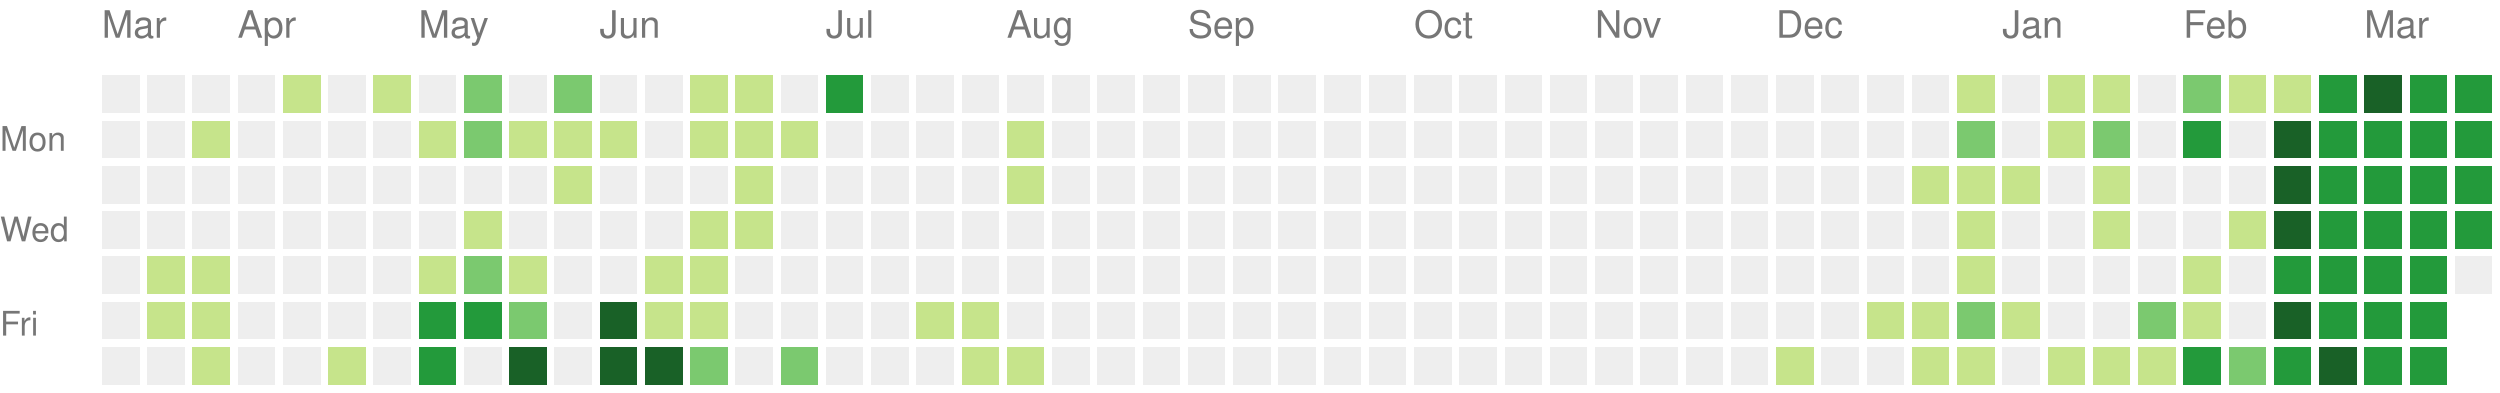
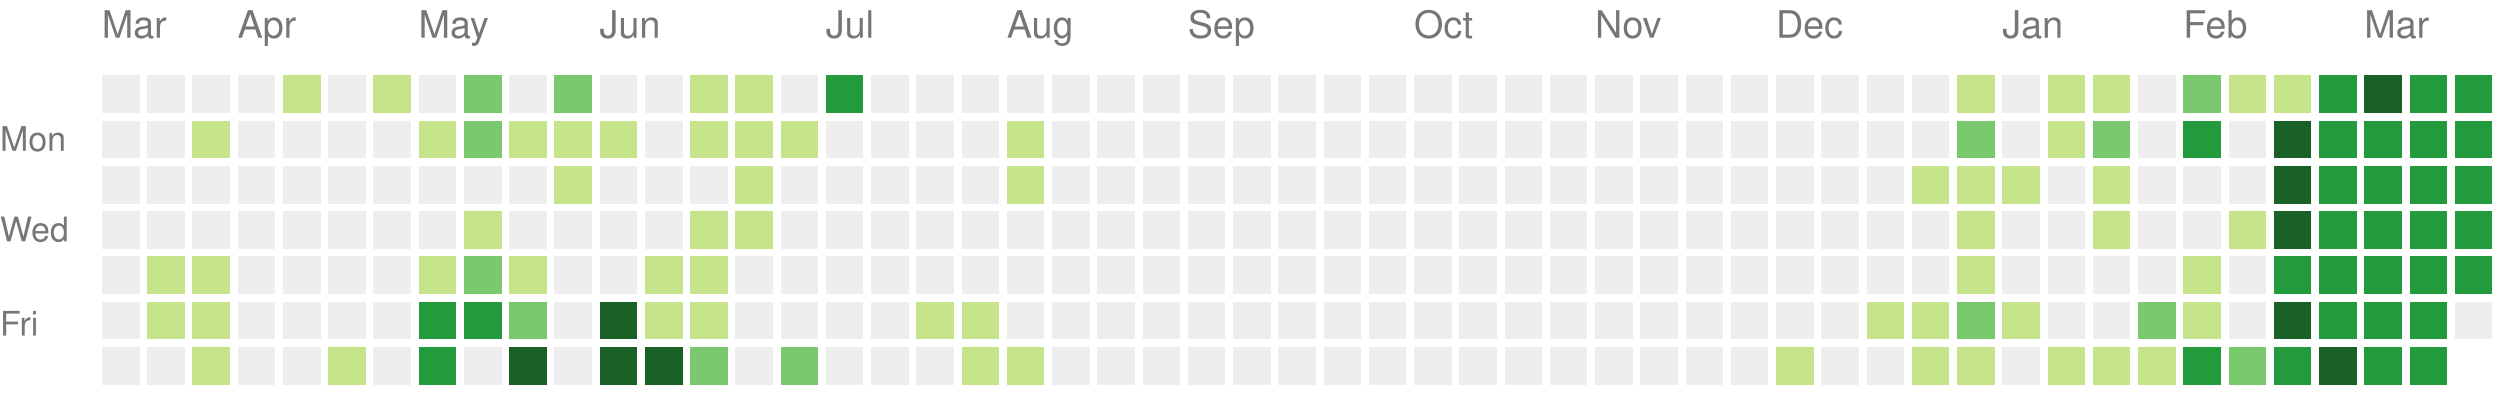
<svg xmlns="http://www.w3.org/2000/svg" version="1.1" width="663" height="104">
  <rect style="fill:#eeeeee;shape-rendering:crispedges;" data-score="0" data-date="2024-03-17" x="27" y="20" width="10" height="10" />
  <rect style="fill:#eeeeee;shape-rendering:crispedges;" data-score="0" data-date="2024-03-24" x="39" y="20" width="10" height="10" />
  <rect style="fill:#eeeeee;shape-rendering:crispedges;" data-score="0" data-date="2024-03-31" x="51" y="20" width="10" height="10" />
  <rect style="fill:#eeeeee;shape-rendering:crispedges;" data-score="0" data-date="2024-04-07" x="63" y="20" width="10" height="10" />
  <rect style="fill:#c6e48b;shape-rendering:crispedges;" data-score="1" data-date="2024-04-14" x="75" y="20" width="10" height="10" />
  <rect style="fill:#eeeeee;shape-rendering:crispedges;" data-score="0" data-date="2024-04-21" x="87" y="20" width="10" height="10" />
  <rect style="fill:#c6e48b;shape-rendering:crispedges;" data-score="1" data-date="2024-04-28" x="99" y="20" width="10" height="10" />
  <rect style="fill:#eeeeee;shape-rendering:crispedges;" data-score="0" data-date="2024-05-05" x="111" y="20" width="10" height="10" />
  <rect style="fill:#7bc96f;shape-rendering:crispedges;" data-score="2" data-date="2024-05-12" x="123" y="20" width="10" height="10" />
  <rect style="fill:#eeeeee;shape-rendering:crispedges;" data-score="0" data-date="2024-05-19" x="135" y="20" width="10" height="10" />
  <rect style="fill:#7bc96f;shape-rendering:crispedges;" data-score="2" data-date="2024-05-26" x="147" y="20" width="10" height="10" />
  <rect style="fill:#eeeeee;shape-rendering:crispedges;" data-score="0" data-date="2024-06-02" x="159" y="20" width="10" height="10" />
  <rect style="fill:#eeeeee;shape-rendering:crispedges;" data-score="0" data-date="2024-06-09" x="171" y="20" width="10" height="10" />
  <rect style="fill:#c6e48b;shape-rendering:crispedges;" data-score="1" data-date="2024-06-16" x="183" y="20" width="10" height="10" />
  <rect style="fill:#c6e48b;shape-rendering:crispedges;" data-score="1" data-date="2024-06-23" x="195" y="20" width="10" height="10" />
  <rect style="fill:#eeeeee;shape-rendering:crispedges;" data-score="0" data-date="2024-06-30" x="207" y="20" width="10" height="10" />
  <rect style="fill:#239a3b;shape-rendering:crispedges;" data-score="3" data-date="2024-07-07" x="219" y="20" width="10" height="10" />
  <rect style="fill:#eeeeee;shape-rendering:crispedges;" data-score="0" data-date="2024-07-14" x="231" y="20" width="10" height="10" />
  <rect style="fill:#eeeeee;shape-rendering:crispedges;" data-score="0" data-date="2024-07-21" x="243" y="20" width="10" height="10" />
  <rect style="fill:#eeeeee;shape-rendering:crispedges;" data-score="0" data-date="2024-07-28" x="255" y="20" width="10" height="10" />
  <rect style="fill:#eeeeee;shape-rendering:crispedges;" data-score="0" data-date="2024-08-04" x="267" y="20" width="10" height="10" />
  <rect style="fill:#eeeeee;shape-rendering:crispedges;" data-score="0" data-date="2024-08-11" x="279" y="20" width="10" height="10" />
  <rect style="fill:#eeeeee;shape-rendering:crispedges;" data-score="0" data-date="2024-08-18" x="291" y="20" width="10" height="10" />
  <rect style="fill:#eeeeee;shape-rendering:crispedges;" data-score="0" data-date="2024-08-25" x="303" y="20" width="10" height="10" />
  <rect style="fill:#eeeeee;shape-rendering:crispedges;" data-score="0" data-date="2024-09-01" x="315" y="20" width="10" height="10" />
  <rect style="fill:#eeeeee;shape-rendering:crispedges;" data-score="0" data-date="2024-09-08" x="327" y="20" width="10" height="10" />
  <rect style="fill:#eeeeee;shape-rendering:crispedges;" data-score="0" data-date="2024-09-15" x="339" y="20" width="10" height="10" />
  <rect style="fill:#eeeeee;shape-rendering:crispedges;" data-score="0" data-date="2024-09-22" x="351" y="20" width="10" height="10" />
  <rect style="fill:#eeeeee;shape-rendering:crispedges;" data-score="0" data-date="2024-09-29" x="363" y="20" width="10" height="10" />
  <rect style="fill:#eeeeee;shape-rendering:crispedges;" data-score="0" data-date="2024-10-06" x="375" y="20" width="10" height="10" />
  <rect style="fill:#eeeeee;shape-rendering:crispedges;" data-score="0" data-date="2024-10-13" x="387" y="20" width="10" height="10" />
  <rect style="fill:#eeeeee;shape-rendering:crispedges;" data-score="0" data-date="2024-10-20" x="399" y="20" width="10" height="10" />
  <rect style="fill:#eeeeee;shape-rendering:crispedges;" data-score="0" data-date="2024-10-27" x="411" y="20" width="10" height="10" />
  <rect style="fill:#eeeeee;shape-rendering:crispedges;" data-score="0" data-date="2024-11-03" x="423" y="20" width="10" height="10" />
  <rect style="fill:#eeeeee;shape-rendering:crispedges;" data-score="0" data-date="2024-11-10" x="435" y="20" width="10" height="10" />
  <rect style="fill:#eeeeee;shape-rendering:crispedges;" data-score="0" data-date="2024-11-17" x="447" y="20" width="10" height="10" />
  <rect style="fill:#eeeeee;shape-rendering:crispedges;" data-score="0" data-date="2024-11-24" x="459" y="20" width="10" height="10" />
  <rect style="fill:#eeeeee;shape-rendering:crispedges;" data-score="0" data-date="2024-12-01" x="471" y="20" width="10" height="10" />
  <rect style="fill:#eeeeee;shape-rendering:crispedges;" data-score="0" data-date="2024-12-08" x="483" y="20" width="10" height="10" />
  <rect style="fill:#eeeeee;shape-rendering:crispedges;" data-score="0" data-date="2024-12-15" x="495" y="20" width="10" height="10" />
  <rect style="fill:#eeeeee;shape-rendering:crispedges;" data-score="0" data-date="2024-12-22" x="507" y="20" width="10" height="10" />
  <rect style="fill:#c6e48b;shape-rendering:crispedges;" data-score="1" data-date="2024-12-29" x="519" y="20" width="10" height="10" />
  <rect style="fill:#eeeeee;shape-rendering:crispedges;" data-score="0" data-date="2025-01-05" x="531" y="20" width="10" height="10" />
  <rect style="fill:#c6e48b;shape-rendering:crispedges;" data-score="1" data-date="2025-01-12" x="543" y="20" width="10" height="10" />
  <rect style="fill:#c6e48b;shape-rendering:crispedges;" data-score="1" data-date="2025-01-19" x="555" y="20" width="10" height="10" />
  <rect style="fill:#eeeeee;shape-rendering:crispedges;" data-score="0" data-date="2025-01-26" x="567" y="20" width="10" height="10" />
  <rect style="fill:#7bc96f;shape-rendering:crispedges;" data-score="2" data-date="2025-02-02" x="579" y="20" width="10" height="10" />
  <rect style="fill:#c6e48b;shape-rendering:crispedges;" data-score="1" data-date="2025-02-09" x="591" y="20" width="10" height="10" />
  <rect style="fill:#c6e48b;shape-rendering:crispedges;" data-score="1" data-date="2025-02-16" x="603" y="20" width="10" height="10" />
  <rect style="fill:#239a3b;shape-rendering:crispedges;" data-score="3" data-date="2025-02-23" x="615" y="20" width="10" height="10" />
  <rect style="fill:#196127;shape-rendering:crispedges;" data-score="4" data-date="2025-03-02" x="627" y="20" width="10" height="10" />
  <rect style="fill:#239a3b;shape-rendering:crispedges;" data-score="3" data-date="2025-03-09" x="639" y="20" width="10" height="10" />
  <rect style="fill:#239a3b;shape-rendering:crispedges;" data-score="3" data-date="2025-03-16" x="651" y="20" width="10" height="10" />
  <rect style="fill:#eeeeee;shape-rendering:crispedges;" data-score="0" data-date="2024-03-18" x="27" y="32" width="10" height="10" />
  <rect style="fill:#eeeeee;shape-rendering:crispedges;" data-score="0" data-date="2024-03-25" x="39" y="32" width="10" height="10" />
  <rect style="fill:#c6e48b;shape-rendering:crispedges;" data-score="1" data-date="2024-04-01" x="51" y="32" width="10" height="10" />
  <rect style="fill:#eeeeee;shape-rendering:crispedges;" data-score="0" data-date="2024-04-08" x="63" y="32" width="10" height="10" />
  <rect style="fill:#eeeeee;shape-rendering:crispedges;" data-score="0" data-date="2024-04-15" x="75" y="32" width="10" height="10" />
  <rect style="fill:#eeeeee;shape-rendering:crispedges;" data-score="0" data-date="2024-04-22" x="87" y="32" width="10" height="10" />
  <rect style="fill:#eeeeee;shape-rendering:crispedges;" data-score="0" data-date="2024-04-29" x="99" y="32" width="10" height="10" />
  <rect style="fill:#c6e48b;shape-rendering:crispedges;" data-score="1" data-date="2024-05-06" x="111" y="32" width="10" height="10" />
  <rect style="fill:#7bc96f;shape-rendering:crispedges;" data-score="2" data-date="2024-05-13" x="123" y="32" width="10" height="10" />
  <rect style="fill:#c6e48b;shape-rendering:crispedges;" data-score="1" data-date="2024-05-20" x="135" y="32" width="10" height="10" />
  <rect style="fill:#c6e48b;shape-rendering:crispedges;" data-score="1" data-date="2024-05-27" x="147" y="32" width="10" height="10" />
  <rect style="fill:#c6e48b;shape-rendering:crispedges;" data-score="1" data-date="2024-06-03" x="159" y="32" width="10" height="10" />
  <rect style="fill:#eeeeee;shape-rendering:crispedges;" data-score="0" data-date="2024-06-10" x="171" y="32" width="10" height="10" />
  <rect style="fill:#c6e48b;shape-rendering:crispedges;" data-score="1" data-date="2024-06-17" x="183" y="32" width="10" height="10" />
  <rect style="fill:#c6e48b;shape-rendering:crispedges;" data-score="1" data-date="2024-06-24" x="195" y="32" width="10" height="10" />
  <rect style="fill:#c6e48b;shape-rendering:crispedges;" data-score="1" data-date="2024-07-01" x="207" y="32" width="10" height="10" />
  <rect style="fill:#eeeeee;shape-rendering:crispedges;" data-score="0" data-date="2024-07-08" x="219" y="32" width="10" height="10" />
  <rect style="fill:#eeeeee;shape-rendering:crispedges;" data-score="0" data-date="2024-07-15" x="231" y="32" width="10" height="10" />
  <rect style="fill:#eeeeee;shape-rendering:crispedges;" data-score="0" data-date="2024-07-22" x="243" y="32" width="10" height="10" />
  <rect style="fill:#eeeeee;shape-rendering:crispedges;" data-score="0" data-date="2024-07-29" x="255" y="32" width="10" height="10" />
  <rect style="fill:#c6e48b;shape-rendering:crispedges;" data-score="1" data-date="2024-08-05" x="267" y="32" width="10" height="10" />
  <rect style="fill:#eeeeee;shape-rendering:crispedges;" data-score="0" data-date="2024-08-12" x="279" y="32" width="10" height="10" />
  <rect style="fill:#eeeeee;shape-rendering:crispedges;" data-score="0" data-date="2024-08-19" x="291" y="32" width="10" height="10" />
  <rect style="fill:#eeeeee;shape-rendering:crispedges;" data-score="0" data-date="2024-08-26" x="303" y="32" width="10" height="10" />
  <rect style="fill:#eeeeee;shape-rendering:crispedges;" data-score="0" data-date="2024-09-02" x="315" y="32" width="10" height="10" />
  <rect style="fill:#eeeeee;shape-rendering:crispedges;" data-score="0" data-date="2024-09-09" x="327" y="32" width="10" height="10" />
  <rect style="fill:#eeeeee;shape-rendering:crispedges;" data-score="0" data-date="2024-09-16" x="339" y="32" width="10" height="10" />
  <rect style="fill:#eeeeee;shape-rendering:crispedges;" data-score="0" data-date="2024-09-23" x="351" y="32" width="10" height="10" />
  <rect style="fill:#eeeeee;shape-rendering:crispedges;" data-score="0" data-date="2024-09-30" x="363" y="32" width="10" height="10" />
  <rect style="fill:#eeeeee;shape-rendering:crispedges;" data-score="0" data-date="2024-10-07" x="375" y="32" width="10" height="10" />
  <rect style="fill:#eeeeee;shape-rendering:crispedges;" data-score="0" data-date="2024-10-14" x="387" y="32" width="10" height="10" />
  <rect style="fill:#eeeeee;shape-rendering:crispedges;" data-score="0" data-date="2024-10-21" x="399" y="32" width="10" height="10" />
  <rect style="fill:#eeeeee;shape-rendering:crispedges;" data-score="0" data-date="2024-10-28" x="411" y="32" width="10" height="10" />
  <rect style="fill:#eeeeee;shape-rendering:crispedges;" data-score="0" data-date="2024-11-04" x="423" y="32" width="10" height="10" />
  <rect style="fill:#eeeeee;shape-rendering:crispedges;" data-score="0" data-date="2024-11-11" x="435" y="32" width="10" height="10" />
  <rect style="fill:#eeeeee;shape-rendering:crispedges;" data-score="0" data-date="2024-11-18" x="447" y="32" width="10" height="10" />
  <rect style="fill:#eeeeee;shape-rendering:crispedges;" data-score="0" data-date="2024-11-25" x="459" y="32" width="10" height="10" />
  <rect style="fill:#eeeeee;shape-rendering:crispedges;" data-score="0" data-date="2024-12-02" x="471" y="32" width="10" height="10" />
  <rect style="fill:#eeeeee;shape-rendering:crispedges;" data-score="0" data-date="2024-12-09" x="483" y="32" width="10" height="10" />
  <rect style="fill:#eeeeee;shape-rendering:crispedges;" data-score="0" data-date="2024-12-16" x="495" y="32" width="10" height="10" />
  <rect style="fill:#eeeeee;shape-rendering:crispedges;" data-score="0" data-date="2024-12-23" x="507" y="32" width="10" height="10" />
  <rect style="fill:#7bc96f;shape-rendering:crispedges;" data-score="2" data-date="2024-12-30" x="519" y="32" width="10" height="10" />
  <rect style="fill:#eeeeee;shape-rendering:crispedges;" data-score="0" data-date="2025-01-06" x="531" y="32" width="10" height="10" />
  <rect style="fill:#c6e48b;shape-rendering:crispedges;" data-score="1" data-date="2025-01-13" x="543" y="32" width="10" height="10" />
  <rect style="fill:#7bc96f;shape-rendering:crispedges;" data-score="2" data-date="2025-01-20" x="555" y="32" width="10" height="10" />
  <rect style="fill:#eeeeee;shape-rendering:crispedges;" data-score="0" data-date="2025-01-27" x="567" y="32" width="10" height="10" />
  <rect style="fill:#239a3b;shape-rendering:crispedges;" data-score="3" data-date="2025-02-03" x="579" y="32" width="10" height="10" />
  <rect style="fill:#eeeeee;shape-rendering:crispedges;" data-score="0" data-date="2025-02-10" x="591" y="32" width="10" height="10" />
  <rect style="fill:#196127;shape-rendering:crispedges;" data-score="4" data-date="2025-02-17" x="603" y="32" width="10" height="10" />
  <rect style="fill:#239a3b;shape-rendering:crispedges;" data-score="3" data-date="2025-02-24" x="615" y="32" width="10" height="10" />
  <rect style="fill:#239a3b;shape-rendering:crispedges;" data-score="3" data-date="2025-03-03" x="627" y="32" width="10" height="10" />
  <rect style="fill:#239a3b;shape-rendering:crispedges;" data-score="3" data-date="2025-03-10" x="639" y="32" width="10" height="10" />
  <rect style="fill:#239a3b;shape-rendering:crispedges;" data-score="3" data-date="2025-03-17" x="651" y="32" width="10" height="10" />
  <rect style="fill:#eeeeee;shape-rendering:crispedges;" data-score="0" data-date="2024-03-19" x="27" y="44" width="10" height="10" />
  <rect style="fill:#eeeeee;shape-rendering:crispedges;" data-score="0" data-date="2024-03-26" x="39" y="44" width="10" height="10" />
  <rect style="fill:#eeeeee;shape-rendering:crispedges;" data-score="0" data-date="2024-04-02" x="51" y="44" width="10" height="10" />
  <rect style="fill:#eeeeee;shape-rendering:crispedges;" data-score="0" data-date="2024-04-09" x="63" y="44" width="10" height="10" />
  <rect style="fill:#eeeeee;shape-rendering:crispedges;" data-score="0" data-date="2024-04-16" x="75" y="44" width="10" height="10" />
  <rect style="fill:#eeeeee;shape-rendering:crispedges;" data-score="0" data-date="2024-04-23" x="87" y="44" width="10" height="10" />
  <rect style="fill:#eeeeee;shape-rendering:crispedges;" data-score="0" data-date="2024-04-30" x="99" y="44" width="10" height="10" />
  <rect style="fill:#eeeeee;shape-rendering:crispedges;" data-score="0" data-date="2024-05-07" x="111" y="44" width="10" height="10" />
  <rect style="fill:#eeeeee;shape-rendering:crispedges;" data-score="0" data-date="2024-05-14" x="123" y="44" width="10" height="10" />
  <rect style="fill:#eeeeee;shape-rendering:crispedges;" data-score="0" data-date="2024-05-21" x="135" y="44" width="10" height="10" />
  <rect style="fill:#c6e48b;shape-rendering:crispedges;" data-score="1" data-date="2024-05-28" x="147" y="44" width="10" height="10" />
  <rect style="fill:#eeeeee;shape-rendering:crispedges;" data-score="0" data-date="2024-06-04" x="159" y="44" width="10" height="10" />
  <rect style="fill:#eeeeee;shape-rendering:crispedges;" data-score="0" data-date="2024-06-11" x="171" y="44" width="10" height="10" />
  <rect style="fill:#eeeeee;shape-rendering:crispedges;" data-score="0" data-date="2024-06-18" x="183" y="44" width="10" height="10" />
  <rect style="fill:#c6e48b;shape-rendering:crispedges;" data-score="1" data-date="2024-06-25" x="195" y="44" width="10" height="10" />
  <rect style="fill:#eeeeee;shape-rendering:crispedges;" data-score="0" data-date="2024-07-02" x="207" y="44" width="10" height="10" />
  <rect style="fill:#eeeeee;shape-rendering:crispedges;" data-score="0" data-date="2024-07-09" x="219" y="44" width="10" height="10" />
  <rect style="fill:#eeeeee;shape-rendering:crispedges;" data-score="0" data-date="2024-07-16" x="231" y="44" width="10" height="10" />
  <rect style="fill:#eeeeee;shape-rendering:crispedges;" data-score="0" data-date="2024-07-23" x="243" y="44" width="10" height="10" />
  <rect style="fill:#eeeeee;shape-rendering:crispedges;" data-score="0" data-date="2024-07-30" x="255" y="44" width="10" height="10" />
  <rect style="fill:#c6e48b;shape-rendering:crispedges;" data-score="1" data-date="2024-08-06" x="267" y="44" width="10" height="10" />
  <rect style="fill:#eeeeee;shape-rendering:crispedges;" data-score="0" data-date="2024-08-13" x="279" y="44" width="10" height="10" />
  <rect style="fill:#eeeeee;shape-rendering:crispedges;" data-score="0" data-date="2024-08-20" x="291" y="44" width="10" height="10" />
  <rect style="fill:#eeeeee;shape-rendering:crispedges;" data-score="0" data-date="2024-08-27" x="303" y="44" width="10" height="10" />
  <rect style="fill:#eeeeee;shape-rendering:crispedges;" data-score="0" data-date="2024-09-03" x="315" y="44" width="10" height="10" />
  <rect style="fill:#eeeeee;shape-rendering:crispedges;" data-score="0" data-date="2024-09-10" x="327" y="44" width="10" height="10" />
  <rect style="fill:#eeeeee;shape-rendering:crispedges;" data-score="0" data-date="2024-09-17" x="339" y="44" width="10" height="10" />
  <rect style="fill:#eeeeee;shape-rendering:crispedges;" data-score="0" data-date="2024-09-24" x="351" y="44" width="10" height="10" />
  <rect style="fill:#eeeeee;shape-rendering:crispedges;" data-score="0" data-date="2024-10-01" x="363" y="44" width="10" height="10" />
  <rect style="fill:#eeeeee;shape-rendering:crispedges;" data-score="0" data-date="2024-10-08" x="375" y="44" width="10" height="10" />
  <rect style="fill:#eeeeee;shape-rendering:crispedges;" data-score="0" data-date="2024-10-15" x="387" y="44" width="10" height="10" />
  <rect style="fill:#eeeeee;shape-rendering:crispedges;" data-score="0" data-date="2024-10-22" x="399" y="44" width="10" height="10" />
  <rect style="fill:#eeeeee;shape-rendering:crispedges;" data-score="0" data-date="2024-10-29" x="411" y="44" width="10" height="10" />
  <rect style="fill:#eeeeee;shape-rendering:crispedges;" data-score="0" data-date="2024-11-05" x="423" y="44" width="10" height="10" />
  <rect style="fill:#eeeeee;shape-rendering:crispedges;" data-score="0" data-date="2024-11-12" x="435" y="44" width="10" height="10" />
  <rect style="fill:#eeeeee;shape-rendering:crispedges;" data-score="0" data-date="2024-11-19" x="447" y="44" width="10" height="10" />
  <rect style="fill:#eeeeee;shape-rendering:crispedges;" data-score="0" data-date="2024-11-26" x="459" y="44" width="10" height="10" />
  <rect style="fill:#eeeeee;shape-rendering:crispedges;" data-score="0" data-date="2024-12-03" x="471" y="44" width="10" height="10" />
  <rect style="fill:#eeeeee;shape-rendering:crispedges;" data-score="0" data-date="2024-12-10" x="483" y="44" width="10" height="10" />
  <rect style="fill:#eeeeee;shape-rendering:crispedges;" data-score="0" data-date="2024-12-17" x="495" y="44" width="10" height="10" />
  <rect style="fill:#c6e48b;shape-rendering:crispedges;" data-score="1" data-date="2024-12-24" x="507" y="44" width="10" height="10" />
  <rect style="fill:#c6e48b;shape-rendering:crispedges;" data-score="1" data-date="2024-12-31" x="519" y="44" width="10" height="10" />
  <rect style="fill:#c6e48b;shape-rendering:crispedges;" data-score="1" data-date="2025-01-07" x="531" y="44" width="10" height="10" />
  <rect style="fill:#eeeeee;shape-rendering:crispedges;" data-score="0" data-date="2025-01-14" x="543" y="44" width="10" height="10" />
  <rect style="fill:#c6e48b;shape-rendering:crispedges;" data-score="1" data-date="2025-01-21" x="555" y="44" width="10" height="10" />
  <rect style="fill:#eeeeee;shape-rendering:crispedges;" data-score="0" data-date="2025-01-28" x="567" y="44" width="10" height="10" />
  <rect style="fill:#eeeeee;shape-rendering:crispedges;" data-score="0" data-date="2025-02-04" x="579" y="44" width="10" height="10" />
  <rect style="fill:#eeeeee;shape-rendering:crispedges;" data-score="0" data-date="2025-02-11" x="591" y="44" width="10" height="10" />
  <rect style="fill:#196127;shape-rendering:crispedges;" data-score="4" data-date="2025-02-18" x="603" y="44" width="10" height="10" />
  <rect style="fill:#239a3b;shape-rendering:crispedges;" data-score="3" data-date="2025-02-25" x="615" y="44" width="10" height="10" />
  <rect style="fill:#239a3b;shape-rendering:crispedges;" data-score="3" data-date="2025-03-04" x="627" y="44" width="10" height="10" />
  <rect style="fill:#239a3b;shape-rendering:crispedges;" data-score="3" data-date="2025-03-11" x="639" y="44" width="10" height="10" />
  <rect style="fill:#239a3b;shape-rendering:crispedges;" data-score="3" data-date="2025-03-18" x="651" y="44" width="10" height="10" />
  <rect style="fill:#eeeeee;shape-rendering:crispedges;" data-score="0" data-date="2024-03-20" x="27" y="56" width="10" height="10" />
  <rect style="fill:#eeeeee;shape-rendering:crispedges;" data-score="0" data-date="2024-03-27" x="39" y="56" width="10" height="10" />
  <rect style="fill:#eeeeee;shape-rendering:crispedges;" data-score="0" data-date="2024-04-03" x="51" y="56" width="10" height="10" />
  <rect style="fill:#eeeeee;shape-rendering:crispedges;" data-score="0" data-date="2024-04-10" x="63" y="56" width="10" height="10" />
  <rect style="fill:#eeeeee;shape-rendering:crispedges;" data-score="0" data-date="2024-04-17" x="75" y="56" width="10" height="10" />
  <rect style="fill:#eeeeee;shape-rendering:crispedges;" data-score="0" data-date="2024-04-24" x="87" y="56" width="10" height="10" />
  <rect style="fill:#eeeeee;shape-rendering:crispedges;" data-score="0" data-date="2024-05-01" x="99" y="56" width="10" height="10" />
  <rect style="fill:#eeeeee;shape-rendering:crispedges;" data-score="0" data-date="2024-05-08" x="111" y="56" width="10" height="10" />
  <rect style="fill:#c6e48b;shape-rendering:crispedges;" data-score="1" data-date="2024-05-15" x="123" y="56" width="10" height="10" />
  <rect style="fill:#eeeeee;shape-rendering:crispedges;" data-score="0" data-date="2024-05-22" x="135" y="56" width="10" height="10" />
  <rect style="fill:#eeeeee;shape-rendering:crispedges;" data-score="0" data-date="2024-05-29" x="147" y="56" width="10" height="10" />
  <rect style="fill:#eeeeee;shape-rendering:crispedges;" data-score="0" data-date="2024-06-05" x="159" y="56" width="10" height="10" />
  <rect style="fill:#eeeeee;shape-rendering:crispedges;" data-score="0" data-date="2024-06-12" x="171" y="56" width="10" height="10" />
  <rect style="fill:#c6e48b;shape-rendering:crispedges;" data-score="1" data-date="2024-06-19" x="183" y="56" width="10" height="10" />
  <rect style="fill:#c6e48b;shape-rendering:crispedges;" data-score="1" data-date="2024-06-26" x="195" y="56" width="10" height="10" />
  <rect style="fill:#eeeeee;shape-rendering:crispedges;" data-score="0" data-date="2024-07-03" x="207" y="56" width="10" height="10" />
  <rect style="fill:#eeeeee;shape-rendering:crispedges;" data-score="0" data-date="2024-07-10" x="219" y="56" width="10" height="10" />
  <rect style="fill:#eeeeee;shape-rendering:crispedges;" data-score="0" data-date="2024-07-17" x="231" y="56" width="10" height="10" />
  <rect style="fill:#eeeeee;shape-rendering:crispedges;" data-score="0" data-date="2024-07-24" x="243" y="56" width="10" height="10" />
  <rect style="fill:#eeeeee;shape-rendering:crispedges;" data-score="0" data-date="2024-07-31" x="255" y="56" width="10" height="10" />
  <rect style="fill:#eeeeee;shape-rendering:crispedges;" data-score="0" data-date="2024-08-07" x="267" y="56" width="10" height="10" />
  <rect style="fill:#eeeeee;shape-rendering:crispedges;" data-score="0" data-date="2024-08-14" x="279" y="56" width="10" height="10" />
  <rect style="fill:#eeeeee;shape-rendering:crispedges;" data-score="0" data-date="2024-08-21" x="291" y="56" width="10" height="10" />
  <rect style="fill:#eeeeee;shape-rendering:crispedges;" data-score="0" data-date="2024-08-28" x="303" y="56" width="10" height="10" />
  <rect style="fill:#eeeeee;shape-rendering:crispedges;" data-score="0" data-date="2024-09-04" x="315" y="56" width="10" height="10" />
  <rect style="fill:#eeeeee;shape-rendering:crispedges;" data-score="0" data-date="2024-09-11" x="327" y="56" width="10" height="10" />
  <rect style="fill:#eeeeee;shape-rendering:crispedges;" data-score="0" data-date="2024-09-18" x="339" y="56" width="10" height="10" />
  <rect style="fill:#eeeeee;shape-rendering:crispedges;" data-score="0" data-date="2024-09-25" x="351" y="56" width="10" height="10" />
  <rect style="fill:#eeeeee;shape-rendering:crispedges;" data-score="0" data-date="2024-10-02" x="363" y="56" width="10" height="10" />
  <rect style="fill:#eeeeee;shape-rendering:crispedges;" data-score="0" data-date="2024-10-09" x="375" y="56" width="10" height="10" />
  <rect style="fill:#eeeeee;shape-rendering:crispedges;" data-score="0" data-date="2024-10-16" x="387" y="56" width="10" height="10" />
  <rect style="fill:#eeeeee;shape-rendering:crispedges;" data-score="0" data-date="2024-10-23" x="399" y="56" width="10" height="10" />
  <rect style="fill:#eeeeee;shape-rendering:crispedges;" data-score="0" data-date="2024-10-30" x="411" y="56" width="10" height="10" />
  <rect style="fill:#eeeeee;shape-rendering:crispedges;" data-score="0" data-date="2024-11-06" x="423" y="56" width="10" height="10" />
  <rect style="fill:#eeeeee;shape-rendering:crispedges;" data-score="0" data-date="2024-11-13" x="435" y="56" width="10" height="10" />
  <rect style="fill:#eeeeee;shape-rendering:crispedges;" data-score="0" data-date="2024-11-20" x="447" y="56" width="10" height="10" />
  <rect style="fill:#eeeeee;shape-rendering:crispedges;" data-score="0" data-date="2024-11-27" x="459" y="56" width="10" height="10" />
  <rect style="fill:#eeeeee;shape-rendering:crispedges;" data-score="0" data-date="2024-12-04" x="471" y="56" width="10" height="10" />
  <rect style="fill:#eeeeee;shape-rendering:crispedges;" data-score="0" data-date="2024-12-11" x="483" y="56" width="10" height="10" />
  <rect style="fill:#eeeeee;shape-rendering:crispedges;" data-score="0" data-date="2024-12-18" x="495" y="56" width="10" height="10" />
  <rect style="fill:#eeeeee;shape-rendering:crispedges;" data-score="0" data-date="2024-12-25" x="507" y="56" width="10" height="10" />
  <rect style="fill:#c6e48b;shape-rendering:crispedges;" data-score="1" data-date="2025-01-01" x="519" y="56" width="10" height="10" />
  <rect style="fill:#eeeeee;shape-rendering:crispedges;" data-score="0" data-date="2025-01-08" x="531" y="56" width="10" height="10" />
  <rect style="fill:#eeeeee;shape-rendering:crispedges;" data-score="0" data-date="2025-01-15" x="543" y="56" width="10" height="10" />
  <rect style="fill:#c6e48b;shape-rendering:crispedges;" data-score="1" data-date="2025-01-22" x="555" y="56" width="10" height="10" />
  <rect style="fill:#eeeeee;shape-rendering:crispedges;" data-score="0" data-date="2025-01-29" x="567" y="56" width="10" height="10" />
  <rect style="fill:#eeeeee;shape-rendering:crispedges;" data-score="0" data-date="2025-02-05" x="579" y="56" width="10" height="10" />
  <rect style="fill:#c6e48b;shape-rendering:crispedges;" data-score="1" data-date="2025-02-12" x="591" y="56" width="10" height="10" />
  <rect style="fill:#196127;shape-rendering:crispedges;" data-score="4" data-date="2025-02-19" x="603" y="56" width="10" height="10" />
  <rect style="fill:#239a3b;shape-rendering:crispedges;" data-score="3" data-date="2025-02-26" x="615" y="56" width="10" height="10" />
  <rect style="fill:#239a3b;shape-rendering:crispedges;" data-score="3" data-date="2025-03-05" x="627" y="56" width="10" height="10" />
  <rect style="fill:#239a3b;shape-rendering:crispedges;" data-score="3" data-date="2025-03-12" x="639" y="56" width="10" height="10" />
  <rect style="fill:#239a3b;shape-rendering:crispedges;" data-score="3" data-date="2025-03-19" x="651" y="56" width="10" height="10" />
  <rect style="fill:#eeeeee;shape-rendering:crispedges;" data-score="0" data-date="2024-03-21" x="27" y="68" width="10" height="10" />
  <rect style="fill:#c6e48b;shape-rendering:crispedges;" data-score="1" data-date="2024-03-28" x="39" y="68" width="10" height="10" />
  <rect style="fill:#c6e48b;shape-rendering:crispedges;" data-score="1" data-date="2024-04-04" x="51" y="68" width="10" height="10" />
  <rect style="fill:#eeeeee;shape-rendering:crispedges;" data-score="0" data-date="2024-04-11" x="63" y="68" width="10" height="10" />
  <rect style="fill:#eeeeee;shape-rendering:crispedges;" data-score="0" data-date="2024-04-18" x="75" y="68" width="10" height="10" />
  <rect style="fill:#eeeeee;shape-rendering:crispedges;" data-score="0" data-date="2024-04-25" x="87" y="68" width="10" height="10" />
  <rect style="fill:#eeeeee;shape-rendering:crispedges;" data-score="0" data-date="2024-05-02" x="99" y="68" width="10" height="10" />
  <rect style="fill:#c6e48b;shape-rendering:crispedges;" data-score="1" data-date="2024-05-09" x="111" y="68" width="10" height="10" />
  <rect style="fill:#7bc96f;shape-rendering:crispedges;" data-score="2" data-date="2024-05-16" x="123" y="68" width="10" height="10" />
  <rect style="fill:#c6e48b;shape-rendering:crispedges;" data-score="1" data-date="2024-05-23" x="135" y="68" width="10" height="10" />
  <rect style="fill:#eeeeee;shape-rendering:crispedges;" data-score="0" data-date="2024-05-30" x="147" y="68" width="10" height="10" />
  <rect style="fill:#eeeeee;shape-rendering:crispedges;" data-score="0" data-date="2024-06-06" x="159" y="68" width="10" height="10" />
  <rect style="fill:#c6e48b;shape-rendering:crispedges;" data-score="1" data-date="2024-06-13" x="171" y="68" width="10" height="10" />
  <rect style="fill:#c6e48b;shape-rendering:crispedges;" data-score="1" data-date="2024-06-20" x="183" y="68" width="10" height="10" />
  <rect style="fill:#eeeeee;shape-rendering:crispedges;" data-score="0" data-date="2024-06-27" x="195" y="68" width="10" height="10" />
  <rect style="fill:#eeeeee;shape-rendering:crispedges;" data-score="0" data-date="2024-07-04" x="207" y="68" width="10" height="10" />
  <rect style="fill:#eeeeee;shape-rendering:crispedges;" data-score="0" data-date="2024-07-11" x="219" y="68" width="10" height="10" />
  <rect style="fill:#eeeeee;shape-rendering:crispedges;" data-score="0" data-date="2024-07-18" x="231" y="68" width="10" height="10" />
  <rect style="fill:#eeeeee;shape-rendering:crispedges;" data-score="0" data-date="2024-07-25" x="243" y="68" width="10" height="10" />
  <rect style="fill:#eeeeee;shape-rendering:crispedges;" data-score="0" data-date="2024-08-01" x="255" y="68" width="10" height="10" />
  <rect style="fill:#eeeeee;shape-rendering:crispedges;" data-score="0" data-date="2024-08-08" x="267" y="68" width="10" height="10" />
  <rect style="fill:#eeeeee;shape-rendering:crispedges;" data-score="0" data-date="2024-08-15" x="279" y="68" width="10" height="10" />
  <rect style="fill:#eeeeee;shape-rendering:crispedges;" data-score="0" data-date="2024-08-22" x="291" y="68" width="10" height="10" />
  <rect style="fill:#eeeeee;shape-rendering:crispedges;" data-score="0" data-date="2024-08-29" x="303" y="68" width="10" height="10" />
  <rect style="fill:#eeeeee;shape-rendering:crispedges;" data-score="0" data-date="2024-09-05" x="315" y="68" width="10" height="10" />
  <rect style="fill:#eeeeee;shape-rendering:crispedges;" data-score="0" data-date="2024-09-12" x="327" y="68" width="10" height="10" />
  <rect style="fill:#eeeeee;shape-rendering:crispedges;" data-score="0" data-date="2024-09-19" x="339" y="68" width="10" height="10" />
  <rect style="fill:#eeeeee;shape-rendering:crispedges;" data-score="0" data-date="2024-09-26" x="351" y="68" width="10" height="10" />
  <rect style="fill:#eeeeee;shape-rendering:crispedges;" data-score="0" data-date="2024-10-03" x="363" y="68" width="10" height="10" />
  <rect style="fill:#eeeeee;shape-rendering:crispedges;" data-score="0" data-date="2024-10-10" x="375" y="68" width="10" height="10" />
  <rect style="fill:#eeeeee;shape-rendering:crispedges;" data-score="0" data-date="2024-10-17" x="387" y="68" width="10" height="10" />
  <rect style="fill:#eeeeee;shape-rendering:crispedges;" data-score="0" data-date="2024-10-24" x="399" y="68" width="10" height="10" />
  <rect style="fill:#eeeeee;shape-rendering:crispedges;" data-score="0" data-date="2024-10-31" x="411" y="68" width="10" height="10" />
  <rect style="fill:#eeeeee;shape-rendering:crispedges;" data-score="0" data-date="2024-11-07" x="423" y="68" width="10" height="10" />
  <rect style="fill:#eeeeee;shape-rendering:crispedges;" data-score="0" data-date="2024-11-14" x="435" y="68" width="10" height="10" />
  <rect style="fill:#eeeeee;shape-rendering:crispedges;" data-score="0" data-date="2024-11-21" x="447" y="68" width="10" height="10" />
  <rect style="fill:#eeeeee;shape-rendering:crispedges;" data-score="0" data-date="2024-11-28" x="459" y="68" width="10" height="10" />
  <rect style="fill:#eeeeee;shape-rendering:crispedges;" data-score="0" data-date="2024-12-05" x="471" y="68" width="10" height="10" />
  <rect style="fill:#eeeeee;shape-rendering:crispedges;" data-score="0" data-date="2024-12-12" x="483" y="68" width="10" height="10" />
  <rect style="fill:#eeeeee;shape-rendering:crispedges;" data-score="0" data-date="2024-12-19" x="495" y="68" width="10" height="10" />
  <rect style="fill:#eeeeee;shape-rendering:crispedges;" data-score="0" data-date="2024-12-26" x="507" y="68" width="10" height="10" />
  <rect style="fill:#c6e48b;shape-rendering:crispedges;" data-score="1" data-date="2025-01-02" x="519" y="68" width="10" height="10" />
  <rect style="fill:#eeeeee;shape-rendering:crispedges;" data-score="0" data-date="2025-01-09" x="531" y="68" width="10" height="10" />
  <rect style="fill:#eeeeee;shape-rendering:crispedges;" data-score="0" data-date="2025-01-16" x="543" y="68" width="10" height="10" />
  <rect style="fill:#eeeeee;shape-rendering:crispedges;" data-score="0" data-date="2025-01-23" x="555" y="68" width="10" height="10" />
  <rect style="fill:#eeeeee;shape-rendering:crispedges;" data-score="0" data-date="2025-01-30" x="567" y="68" width="10" height="10" />
  <rect style="fill:#c6e48b;shape-rendering:crispedges;" data-score="1" data-date="2025-02-06" x="579" y="68" width="10" height="10" />
  <rect style="fill:#eeeeee;shape-rendering:crispedges;" data-score="0" data-date="2025-02-13" x="591" y="68" width="10" height="10" />
  <rect style="fill:#239a3b;shape-rendering:crispedges;" data-score="3" data-date="2025-02-20" x="603" y="68" width="10" height="10" />
  <rect style="fill:#239a3b;shape-rendering:crispedges;" data-score="3" data-date="2025-02-27" x="615" y="68" width="10" height="10" />
  <rect style="fill:#239a3b;shape-rendering:crispedges;" data-score="3" data-date="2025-03-06" x="627" y="68" width="10" height="10" />
  <rect style="fill:#239a3b;shape-rendering:crispedges;" data-score="3" data-date="2025-03-13" x="639" y="68" width="10" height="10" />
-   <rect style="fill:#eeeeee;shape-rendering:crispedges;" data-score="0" data-date="2025-03-20" x="651" y="68" width="10" height="10" />
+   <rect style="fill:#239a3b;shape-rendering:crispedges;" data-score="3" data-date="2025-03-20" x="651" y="68" width="10" height="10" />
  <rect style="fill:#eeeeee;shape-rendering:crispedges;" data-score="0" data-date="2024-03-22" x="27" y="80" width="10" height="10" />
  <rect style="fill:#c6e48b;shape-rendering:crispedges;" data-score="1" data-date="2024-03-29" x="39" y="80" width="10" height="10" />
  <rect style="fill:#c6e48b;shape-rendering:crispedges;" data-score="1" data-date="2024-04-05" x="51" y="80" width="10" height="10" />
  <rect style="fill:#eeeeee;shape-rendering:crispedges;" data-score="0" data-date="2024-04-12" x="63" y="80" width="10" height="10" />
  <rect style="fill:#eeeeee;shape-rendering:crispedges;" data-score="0" data-date="2024-04-19" x="75" y="80" width="10" height="10" />
  <rect style="fill:#eeeeee;shape-rendering:crispedges;" data-score="0" data-date="2024-04-26" x="87" y="80" width="10" height="10" />
  <rect style="fill:#eeeeee;shape-rendering:crispedges;" data-score="0" data-date="2024-05-03" x="99" y="80" width="10" height="10" />
  <rect style="fill:#239a3b;shape-rendering:crispedges;" data-score="3" data-date="2024-05-10" x="111" y="80" width="10" height="10" />
  <rect style="fill:#239a3b;shape-rendering:crispedges;" data-score="3" data-date="2024-05-17" x="123" y="80" width="10" height="10" />
  <rect style="fill:#7bc96f;shape-rendering:crispedges;" data-score="2" data-date="2024-05-24" x="135" y="80" width="10" height="10" />
  <rect style="fill:#eeeeee;shape-rendering:crispedges;" data-score="0" data-date="2024-05-31" x="147" y="80" width="10" height="10" />
  <rect style="fill:#196127;shape-rendering:crispedges;" data-score="4" data-date="2024-06-07" x="159" y="80" width="10" height="10" />
  <rect style="fill:#c6e48b;shape-rendering:crispedges;" data-score="1" data-date="2024-06-14" x="171" y="80" width="10" height="10" />
  <rect style="fill:#c6e48b;shape-rendering:crispedges;" data-score="1" data-date="2024-06-21" x="183" y="80" width="10" height="10" />
  <rect style="fill:#eeeeee;shape-rendering:crispedges;" data-score="0" data-date="2024-06-28" x="195" y="80" width="10" height="10" />
  <rect style="fill:#eeeeee;shape-rendering:crispedges;" data-score="0" data-date="2024-07-05" x="207" y="80" width="10" height="10" />
  <rect style="fill:#eeeeee;shape-rendering:crispedges;" data-score="0" data-date="2024-07-12" x="219" y="80" width="10" height="10" />
  <rect style="fill:#eeeeee;shape-rendering:crispedges;" data-score="0" data-date="2024-07-19" x="231" y="80" width="10" height="10" />
  <rect style="fill:#c6e48b;shape-rendering:crispedges;" data-score="1" data-date="2024-07-26" x="243" y="80" width="10" height="10" />
  <rect style="fill:#c6e48b;shape-rendering:crispedges;" data-score="1" data-date="2024-08-02" x="255" y="80" width="10" height="10" />
  <rect style="fill:#eeeeee;shape-rendering:crispedges;" data-score="0" data-date="2024-08-09" x="267" y="80" width="10" height="10" />
  <rect style="fill:#eeeeee;shape-rendering:crispedges;" data-score="0" data-date="2024-08-16" x="279" y="80" width="10" height="10" />
  <rect style="fill:#eeeeee;shape-rendering:crispedges;" data-score="0" data-date="2024-08-23" x="291" y="80" width="10" height="10" />
  <rect style="fill:#eeeeee;shape-rendering:crispedges;" data-score="0" data-date="2024-08-30" x="303" y="80" width="10" height="10" />
  <rect style="fill:#eeeeee;shape-rendering:crispedges;" data-score="0" data-date="2024-09-06" x="315" y="80" width="10" height="10" />
  <rect style="fill:#eeeeee;shape-rendering:crispedges;" data-score="0" data-date="2024-09-13" x="327" y="80" width="10" height="10" />
  <rect style="fill:#eeeeee;shape-rendering:crispedges;" data-score="0" data-date="2024-09-20" x="339" y="80" width="10" height="10" />
  <rect style="fill:#eeeeee;shape-rendering:crispedges;" data-score="0" data-date="2024-09-27" x="351" y="80" width="10" height="10" />
  <rect style="fill:#eeeeee;shape-rendering:crispedges;" data-score="0" data-date="2024-10-04" x="363" y="80" width="10" height="10" />
  <rect style="fill:#eeeeee;shape-rendering:crispedges;" data-score="0" data-date="2024-10-11" x="375" y="80" width="10" height="10" />
  <rect style="fill:#eeeeee;shape-rendering:crispedges;" data-score="0" data-date="2024-10-18" x="387" y="80" width="10" height="10" />
  <rect style="fill:#eeeeee;shape-rendering:crispedges;" data-score="0" data-date="2024-10-25" x="399" y="80" width="10" height="10" />
  <rect style="fill:#eeeeee;shape-rendering:crispedges;" data-score="0" data-date="2024-11-01" x="411" y="80" width="10" height="10" />
  <rect style="fill:#eeeeee;shape-rendering:crispedges;" data-score="0" data-date="2024-11-08" x="423" y="80" width="10" height="10" />
  <rect style="fill:#eeeeee;shape-rendering:crispedges;" data-score="0" data-date="2024-11-15" x="435" y="80" width="10" height="10" />
  <rect style="fill:#eeeeee;shape-rendering:crispedges;" data-score="0" data-date="2024-11-22" x="447" y="80" width="10" height="10" />
  <rect style="fill:#eeeeee;shape-rendering:crispedges;" data-score="0" data-date="2024-11-29" x="459" y="80" width="10" height="10" />
  <rect style="fill:#eeeeee;shape-rendering:crispedges;" data-score="0" data-date="2024-12-06" x="471" y="80" width="10" height="10" />
  <rect style="fill:#eeeeee;shape-rendering:crispedges;" data-score="0" data-date="2024-12-13" x="483" y="80" width="10" height="10" />
  <rect style="fill:#c6e48b;shape-rendering:crispedges;" data-score="1" data-date="2024-12-20" x="495" y="80" width="10" height="10" />
  <rect style="fill:#c6e48b;shape-rendering:crispedges;" data-score="1" data-date="2024-12-27" x="507" y="80" width="10" height="10" />
  <rect style="fill:#7bc96f;shape-rendering:crispedges;" data-score="2" data-date="2025-01-03" x="519" y="80" width="10" height="10" />
  <rect style="fill:#c6e48b;shape-rendering:crispedges;" data-score="1" data-date="2025-01-10" x="531" y="80" width="10" height="10" />
  <rect style="fill:#eeeeee;shape-rendering:crispedges;" data-score="0" data-date="2025-01-17" x="543" y="80" width="10" height="10" />
  <rect style="fill:#eeeeee;shape-rendering:crispedges;" data-score="0" data-date="2025-01-24" x="555" y="80" width="10" height="10" />
  <rect style="fill:#7bc96f;shape-rendering:crispedges;" data-score="2" data-date="2025-01-31" x="567" y="80" width="10" height="10" />
  <rect style="fill:#c6e48b;shape-rendering:crispedges;" data-score="1" data-date="2025-02-07" x="579" y="80" width="10" height="10" />
  <rect style="fill:#eeeeee;shape-rendering:crispedges;" data-score="0" data-date="2025-02-14" x="591" y="80" width="10" height="10" />
  <rect style="fill:#196127;shape-rendering:crispedges;" data-score="4" data-date="2025-02-21" x="603" y="80" width="10" height="10" />
  <rect style="fill:#239a3b;shape-rendering:crispedges;" data-score="3" data-date="2025-02-28" x="615" y="80" width="10" height="10" />
  <rect style="fill:#239a3b;shape-rendering:crispedges;" data-score="3" data-date="2025-03-07" x="627" y="80" width="10" height="10" />
  <rect style="fill:#239a3b;shape-rendering:crispedges;" data-score="3" data-date="2025-03-14" x="639" y="80" width="10" height="10" />
+   <rect style="fill:#eeeeee;shape-rendering:crispedges;" data-score="0" data-date="2025-03-21" x="651" y="80" width="10" height="10" />
  <rect style="fill:#eeeeee;shape-rendering:crispedges;" data-score="0" data-date="2024-03-23" x="27" y="92" width="10" height="10" />
  <rect style="fill:#eeeeee;shape-rendering:crispedges;" data-score="0" data-date="2024-03-30" x="39" y="92" width="10" height="10" />
  <rect style="fill:#c6e48b;shape-rendering:crispedges;" data-score="1" data-date="2024-04-06" x="51" y="92" width="10" height="10" />
  <rect style="fill:#eeeeee;shape-rendering:crispedges;" data-score="0" data-date="2024-04-13" x="63" y="92" width="10" height="10" />
  <rect style="fill:#eeeeee;shape-rendering:crispedges;" data-score="0" data-date="2024-04-20" x="75" y="92" width="10" height="10" />
  <rect style="fill:#c6e48b;shape-rendering:crispedges;" data-score="1" data-date="2024-04-27" x="87" y="92" width="10" height="10" />
  <rect style="fill:#eeeeee;shape-rendering:crispedges;" data-score="0" data-date="2024-05-04" x="99" y="92" width="10" height="10" />
  <rect style="fill:#239a3b;shape-rendering:crispedges;" data-score="3" data-date="2024-05-11" x="111" y="92" width="10" height="10" />
  <rect style="fill:#eeeeee;shape-rendering:crispedges;" data-score="0" data-date="2024-05-18" x="123" y="92" width="10" height="10" />
  <rect style="fill:#196127;shape-rendering:crispedges;" data-score="4" data-date="2024-05-25" x="135" y="92" width="10" height="10" />
  <rect style="fill:#eeeeee;shape-rendering:crispedges;" data-score="0" data-date="2024-06-01" x="147" y="92" width="10" height="10" />
  <rect style="fill:#196127;shape-rendering:crispedges;" data-score="4" data-date="2024-06-08" x="159" y="92" width="10" height="10" />
  <rect style="fill:#196127;shape-rendering:crispedges;" data-score="4" data-date="2024-06-15" x="171" y="92" width="10" height="10" />
  <rect style="fill:#7bc96f;shape-rendering:crispedges;" data-score="2" data-date="2024-06-22" x="183" y="92" width="10" height="10" />
  <rect style="fill:#eeeeee;shape-rendering:crispedges;" data-score="0" data-date="2024-06-29" x="195" y="92" width="10" height="10" />
  <rect style="fill:#7bc96f;shape-rendering:crispedges;" data-score="2" data-date="2024-07-06" x="207" y="92" width="10" height="10" />
  <rect style="fill:#eeeeee;shape-rendering:crispedges;" data-score="0" data-date="2024-07-13" x="219" y="92" width="10" height="10" />
  <rect style="fill:#eeeeee;shape-rendering:crispedges;" data-score="0" data-date="2024-07-20" x="231" y="92" width="10" height="10" />
  <rect style="fill:#eeeeee;shape-rendering:crispedges;" data-score="0" data-date="2024-07-27" x="243" y="92" width="10" height="10" />
  <rect style="fill:#c6e48b;shape-rendering:crispedges;" data-score="1" data-date="2024-08-03" x="255" y="92" width="10" height="10" />
  <rect style="fill:#c6e48b;shape-rendering:crispedges;" data-score="1" data-date="2024-08-10" x="267" y="92" width="10" height="10" />
  <rect style="fill:#eeeeee;shape-rendering:crispedges;" data-score="0" data-date="2024-08-17" x="279" y="92" width="10" height="10" />
  <rect style="fill:#eeeeee;shape-rendering:crispedges;" data-score="0" data-date="2024-08-24" x="291" y="92" width="10" height="10" />
  <rect style="fill:#eeeeee;shape-rendering:crispedges;" data-score="0" data-date="2024-08-31" x="303" y="92" width="10" height="10" />
  <rect style="fill:#eeeeee;shape-rendering:crispedges;" data-score="0" data-date="2024-09-07" x="315" y="92" width="10" height="10" />
  <rect style="fill:#eeeeee;shape-rendering:crispedges;" data-score="0" data-date="2024-09-14" x="327" y="92" width="10" height="10" />
  <rect style="fill:#eeeeee;shape-rendering:crispedges;" data-score="0" data-date="2024-09-21" x="339" y="92" width="10" height="10" />
  <rect style="fill:#eeeeee;shape-rendering:crispedges;" data-score="0" data-date="2024-09-28" x="351" y="92" width="10" height="10" />
  <rect style="fill:#eeeeee;shape-rendering:crispedges;" data-score="0" data-date="2024-10-05" x="363" y="92" width="10" height="10" />
  <rect style="fill:#eeeeee;shape-rendering:crispedges;" data-score="0" data-date="2024-10-12" x="375" y="92" width="10" height="10" />
  <rect style="fill:#eeeeee;shape-rendering:crispedges;" data-score="0" data-date="2024-10-19" x="387" y="92" width="10" height="10" />
  <rect style="fill:#eeeeee;shape-rendering:crispedges;" data-score="0" data-date="2024-10-26" x="399" y="92" width="10" height="10" />
  <rect style="fill:#eeeeee;shape-rendering:crispedges;" data-score="0" data-date="2024-11-02" x="411" y="92" width="10" height="10" />
  <rect style="fill:#eeeeee;shape-rendering:crispedges;" data-score="0" data-date="2024-11-09" x="423" y="92" width="10" height="10" />
  <rect style="fill:#eeeeee;shape-rendering:crispedges;" data-score="0" data-date="2024-11-16" x="435" y="92" width="10" height="10" />
  <rect style="fill:#eeeeee;shape-rendering:crispedges;" data-score="0" data-date="2024-11-23" x="447" y="92" width="10" height="10" />
  <rect style="fill:#eeeeee;shape-rendering:crispedges;" data-score="0" data-date="2024-11-30" x="459" y="92" width="10" height="10" />
  <rect style="fill:#c6e48b;shape-rendering:crispedges;" data-score="1" data-date="2024-12-07" x="471" y="92" width="10" height="10" />
  <rect style="fill:#eeeeee;shape-rendering:crispedges;" data-score="0" data-date="2024-12-14" x="483" y="92" width="10" height="10" />
  <rect style="fill:#eeeeee;shape-rendering:crispedges;" data-score="0" data-date="2024-12-21" x="495" y="92" width="10" height="10" />
  <rect style="fill:#c6e48b;shape-rendering:crispedges;" data-score="1" data-date="2024-12-28" x="507" y="92" width="10" height="10" />
  <rect style="fill:#c6e48b;shape-rendering:crispedges;" data-score="1" data-date="2025-01-04" x="519" y="92" width="10" height="10" />
  <rect style="fill:#eeeeee;shape-rendering:crispedges;" data-score="0" data-date="2025-01-11" x="531" y="92" width="10" height="10" />
  <rect style="fill:#c6e48b;shape-rendering:crispedges;" data-score="1" data-date="2025-01-18" x="543" y="92" width="10" height="10" />
  <rect style="fill:#c6e48b;shape-rendering:crispedges;" data-score="1" data-date="2025-01-25" x="555" y="92" width="10" height="10" />
  <rect style="fill:#c6e48b;shape-rendering:crispedges;" data-score="1" data-date="2025-02-01" x="567" y="92" width="10" height="10" />
  <rect style="fill:#239a3b;shape-rendering:crispedges;" data-score="3" data-date="2025-02-08" x="579" y="92" width="10" height="10" />
  <rect style="fill:#7bc96f;shape-rendering:crispedges;" data-score="2" data-date="2025-02-15" x="591" y="92" width="10" height="10" />
  <rect style="fill:#239a3b;shape-rendering:crispedges;" data-score="3" data-date="2025-02-22" x="603" y="92" width="10" height="10" />
  <rect style="fill:#196127;shape-rendering:crispedges;" data-score="4" data-date="2025-03-01" x="615" y="92" width="10" height="10" />
  <rect style="fill:#239a3b;shape-rendering:crispedges;" data-score="3" data-date="2025-03-08" x="627" y="92" width="10" height="10" />
  <rect style="fill:#239a3b;shape-rendering:crispedges;" data-score="3" data-date="2025-03-15" x="639" y="92" width="10" height="10" />
  <text style="fill:#767676;text-anchor:start;text-align:center;font-family:-apple-system, BlinkMacSystemFont, 'Segoe UI', Helvetica, Arial, sans-serif, 'Apple Color Emoji', 'Segoe UI Emoji', 'Segoe UI Symbol';white-space:nowrap;font-size:9px;display:none;" x="0" y="28">Sun</text>
  <text style="fill:#767676;text-anchor:start;text-align:center;font-family:-apple-system, BlinkMacSystemFont, 'Segoe UI', Helvetica, Arial, sans-serif, 'Apple Color Emoji', 'Segoe UI Emoji', 'Segoe UI Symbol';white-space:nowrap;font-size:9px;" x="0" y="40">Mon</text>
  <text style="fill:#767676;text-anchor:start;text-align:center;font-family:-apple-system, BlinkMacSystemFont, 'Segoe UI', Helvetica, Arial, sans-serif, 'Apple Color Emoji', 'Segoe UI Emoji', 'Segoe UI Symbol';white-space:nowrap;font-size:9px;display:none;" x="0" y="52">Tue</text>
  <text style="fill:#767676;text-anchor:start;text-align:center;font-family:-apple-system, BlinkMacSystemFont, 'Segoe UI', Helvetica, Arial, sans-serif, 'Apple Color Emoji', 'Segoe UI Emoji', 'Segoe UI Symbol';white-space:nowrap;font-size:9px;" x="0" y="64">Wed</text>
  <text style="fill:#767676;text-anchor:start;text-align:center;font-family:-apple-system, BlinkMacSystemFont, 'Segoe UI', Helvetica, Arial, sans-serif, 'Apple Color Emoji', 'Segoe UI Emoji', 'Segoe UI Symbol';white-space:nowrap;font-size:9px;display:none;" x="0" y="77">Thu</text>
  <text style="fill:#767676;text-anchor:start;text-align:center;font-family:-apple-system, BlinkMacSystemFont, 'Segoe UI', Helvetica, Arial, sans-serif, 'Apple Color Emoji', 'Segoe UI Emoji', 'Segoe UI Symbol';white-space:nowrap;font-size:9px;" x="0" y="89">Fri</text>
  <text style="fill:#767676;text-anchor:start;text-align:center;font-family:-apple-system, BlinkMacSystemFont, 'Segoe UI', Helvetica, Arial, sans-serif, 'Apple Color Emoji', 'Segoe UI Emoji', 'Segoe UI Symbol';white-space:nowrap;font-size:9px;display:none;" x="0" y="101">Sat</text>
  <text style="fill:#767676;text-anchor:start;text-align:center;font-family:-apple-system, BlinkMacSystemFont, 'Segoe UI', Helvetica, Arial, sans-serif, 'Apple Color Emoji', 'Segoe UI Emoji', 'Segoe UI Symbol';white-space:nowrap;font-size:10px;" x="27" y="10">Mar</text>
  <text style="fill:#767676;text-anchor:start;text-align:center;font-family:-apple-system, BlinkMacSystemFont, 'Segoe UI', Helvetica, Arial, sans-serif, 'Apple Color Emoji', 'Segoe UI Emoji', 'Segoe UI Symbol';white-space:nowrap;font-size:10px;" x="63" y="10">Apr</text>
  <text style="fill:#767676;text-anchor:start;text-align:center;font-family:-apple-system, BlinkMacSystemFont, 'Segoe UI', Helvetica, Arial, sans-serif, 'Apple Color Emoji', 'Segoe UI Emoji', 'Segoe UI Symbol';white-space:nowrap;font-size:10px;" x="111" y="10">May</text>
  <text style="fill:#767676;text-anchor:start;text-align:center;font-family:-apple-system, BlinkMacSystemFont, 'Segoe UI', Helvetica, Arial, sans-serif, 'Apple Color Emoji', 'Segoe UI Emoji', 'Segoe UI Symbol';white-space:nowrap;font-size:10px;" x="159" y="10">Jun</text>
  <text style="fill:#767676;text-anchor:start;text-align:center;font-family:-apple-system, BlinkMacSystemFont, 'Segoe UI', Helvetica, Arial, sans-serif, 'Apple Color Emoji', 'Segoe UI Emoji', 'Segoe UI Symbol';white-space:nowrap;font-size:10px;" x="219" y="10">Jul</text>
  <text style="fill:#767676;text-anchor:start;text-align:center;font-family:-apple-system, BlinkMacSystemFont, 'Segoe UI', Helvetica, Arial, sans-serif, 'Apple Color Emoji', 'Segoe UI Emoji', 'Segoe UI Symbol';white-space:nowrap;font-size:10px;" x="267" y="10">Aug</text>
  <text style="fill:#767676;text-anchor:start;text-align:center;font-family:-apple-system, BlinkMacSystemFont, 'Segoe UI', Helvetica, Arial, sans-serif, 'Apple Color Emoji', 'Segoe UI Emoji', 'Segoe UI Symbol';white-space:nowrap;font-size:10px;" x="315" y="10">Sep</text>
  <text style="fill:#767676;text-anchor:start;text-align:center;font-family:-apple-system, BlinkMacSystemFont, 'Segoe UI', Helvetica, Arial, sans-serif, 'Apple Color Emoji', 'Segoe UI Emoji', 'Segoe UI Symbol';white-space:nowrap;font-size:10px;" x="375" y="10">Oct</text>
  <text style="fill:#767676;text-anchor:start;text-align:center;font-family:-apple-system, BlinkMacSystemFont, 'Segoe UI', Helvetica, Arial, sans-serif, 'Apple Color Emoji', 'Segoe UI Emoji', 'Segoe UI Symbol';white-space:nowrap;font-size:10px;" x="423" y="10">Nov</text>
  <text style="fill:#767676;text-anchor:start;text-align:center;font-family:-apple-system, BlinkMacSystemFont, 'Segoe UI', Helvetica, Arial, sans-serif, 'Apple Color Emoji', 'Segoe UI Emoji', 'Segoe UI Symbol';white-space:nowrap;font-size:10px;" x="471" y="10">Dec</text>
  <text style="fill:#767676;text-anchor:start;text-align:center;font-family:-apple-system, BlinkMacSystemFont, 'Segoe UI', Helvetica, Arial, sans-serif, 'Apple Color Emoji', 'Segoe UI Emoji', 'Segoe UI Symbol';white-space:nowrap;font-size:10px;" x="531" y="10">Jan</text>
  <text style="fill:#767676;text-anchor:start;text-align:center;font-family:-apple-system, BlinkMacSystemFont, 'Segoe UI', Helvetica, Arial, sans-serif, 'Apple Color Emoji', 'Segoe UI Emoji', 'Segoe UI Symbol';white-space:nowrap;font-size:10px;" x="579" y="10">Feb</text>
  <text style="fill:#767676;text-anchor:start;text-align:center;font-family:-apple-system, BlinkMacSystemFont, 'Segoe UI', Helvetica, Arial, sans-serif, 'Apple Color Emoji', 'Segoe UI Emoji', 'Segoe UI Symbol';white-space:nowrap;font-size:10px;" x="627" y="10">Mar</text>
</svg>
